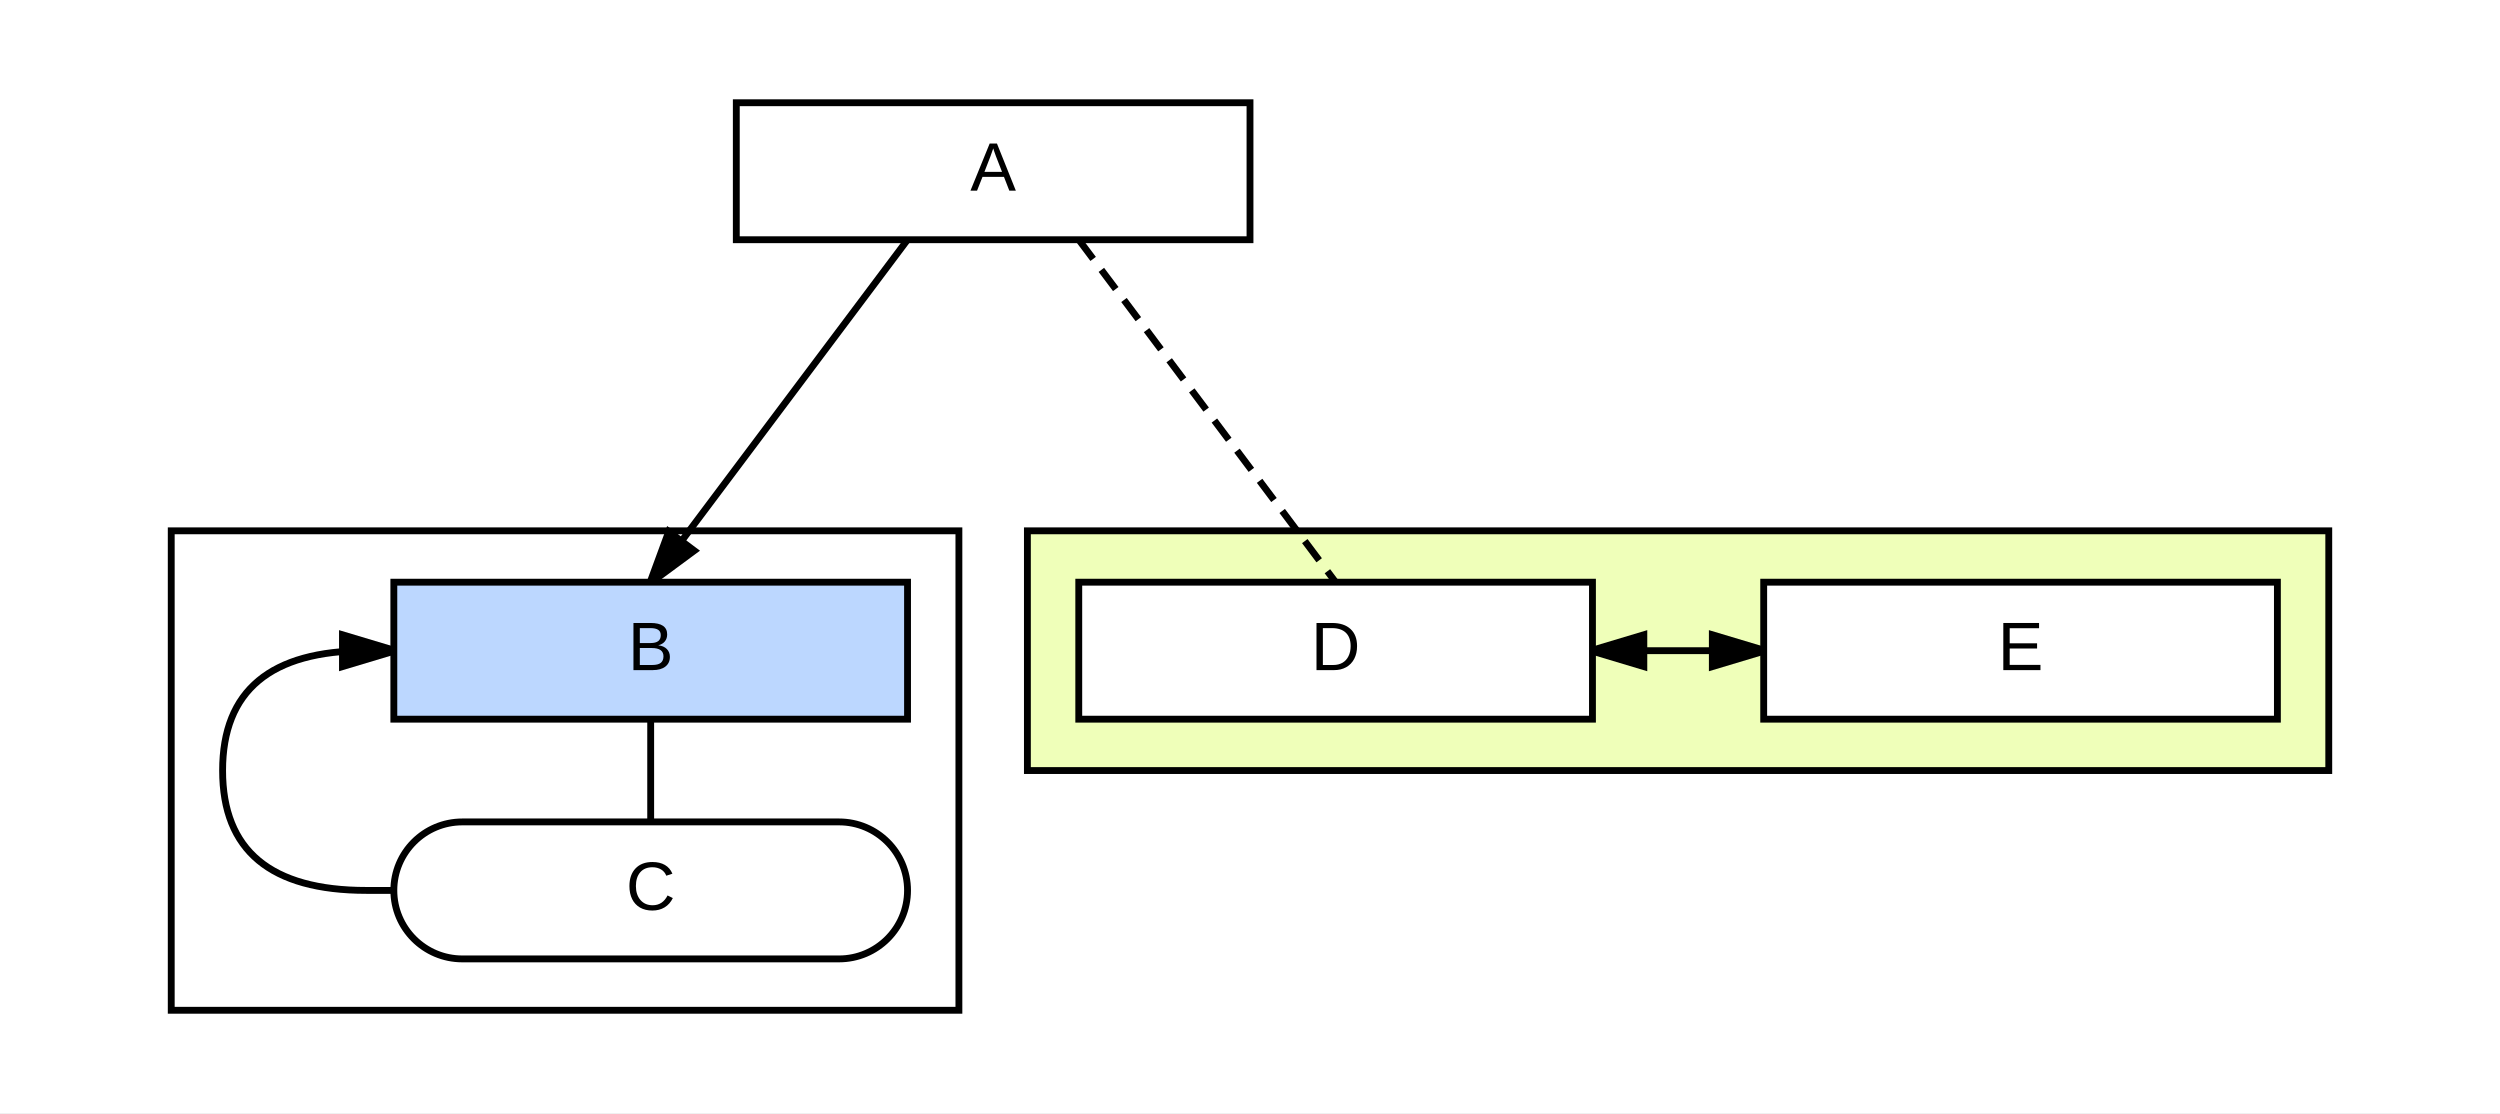
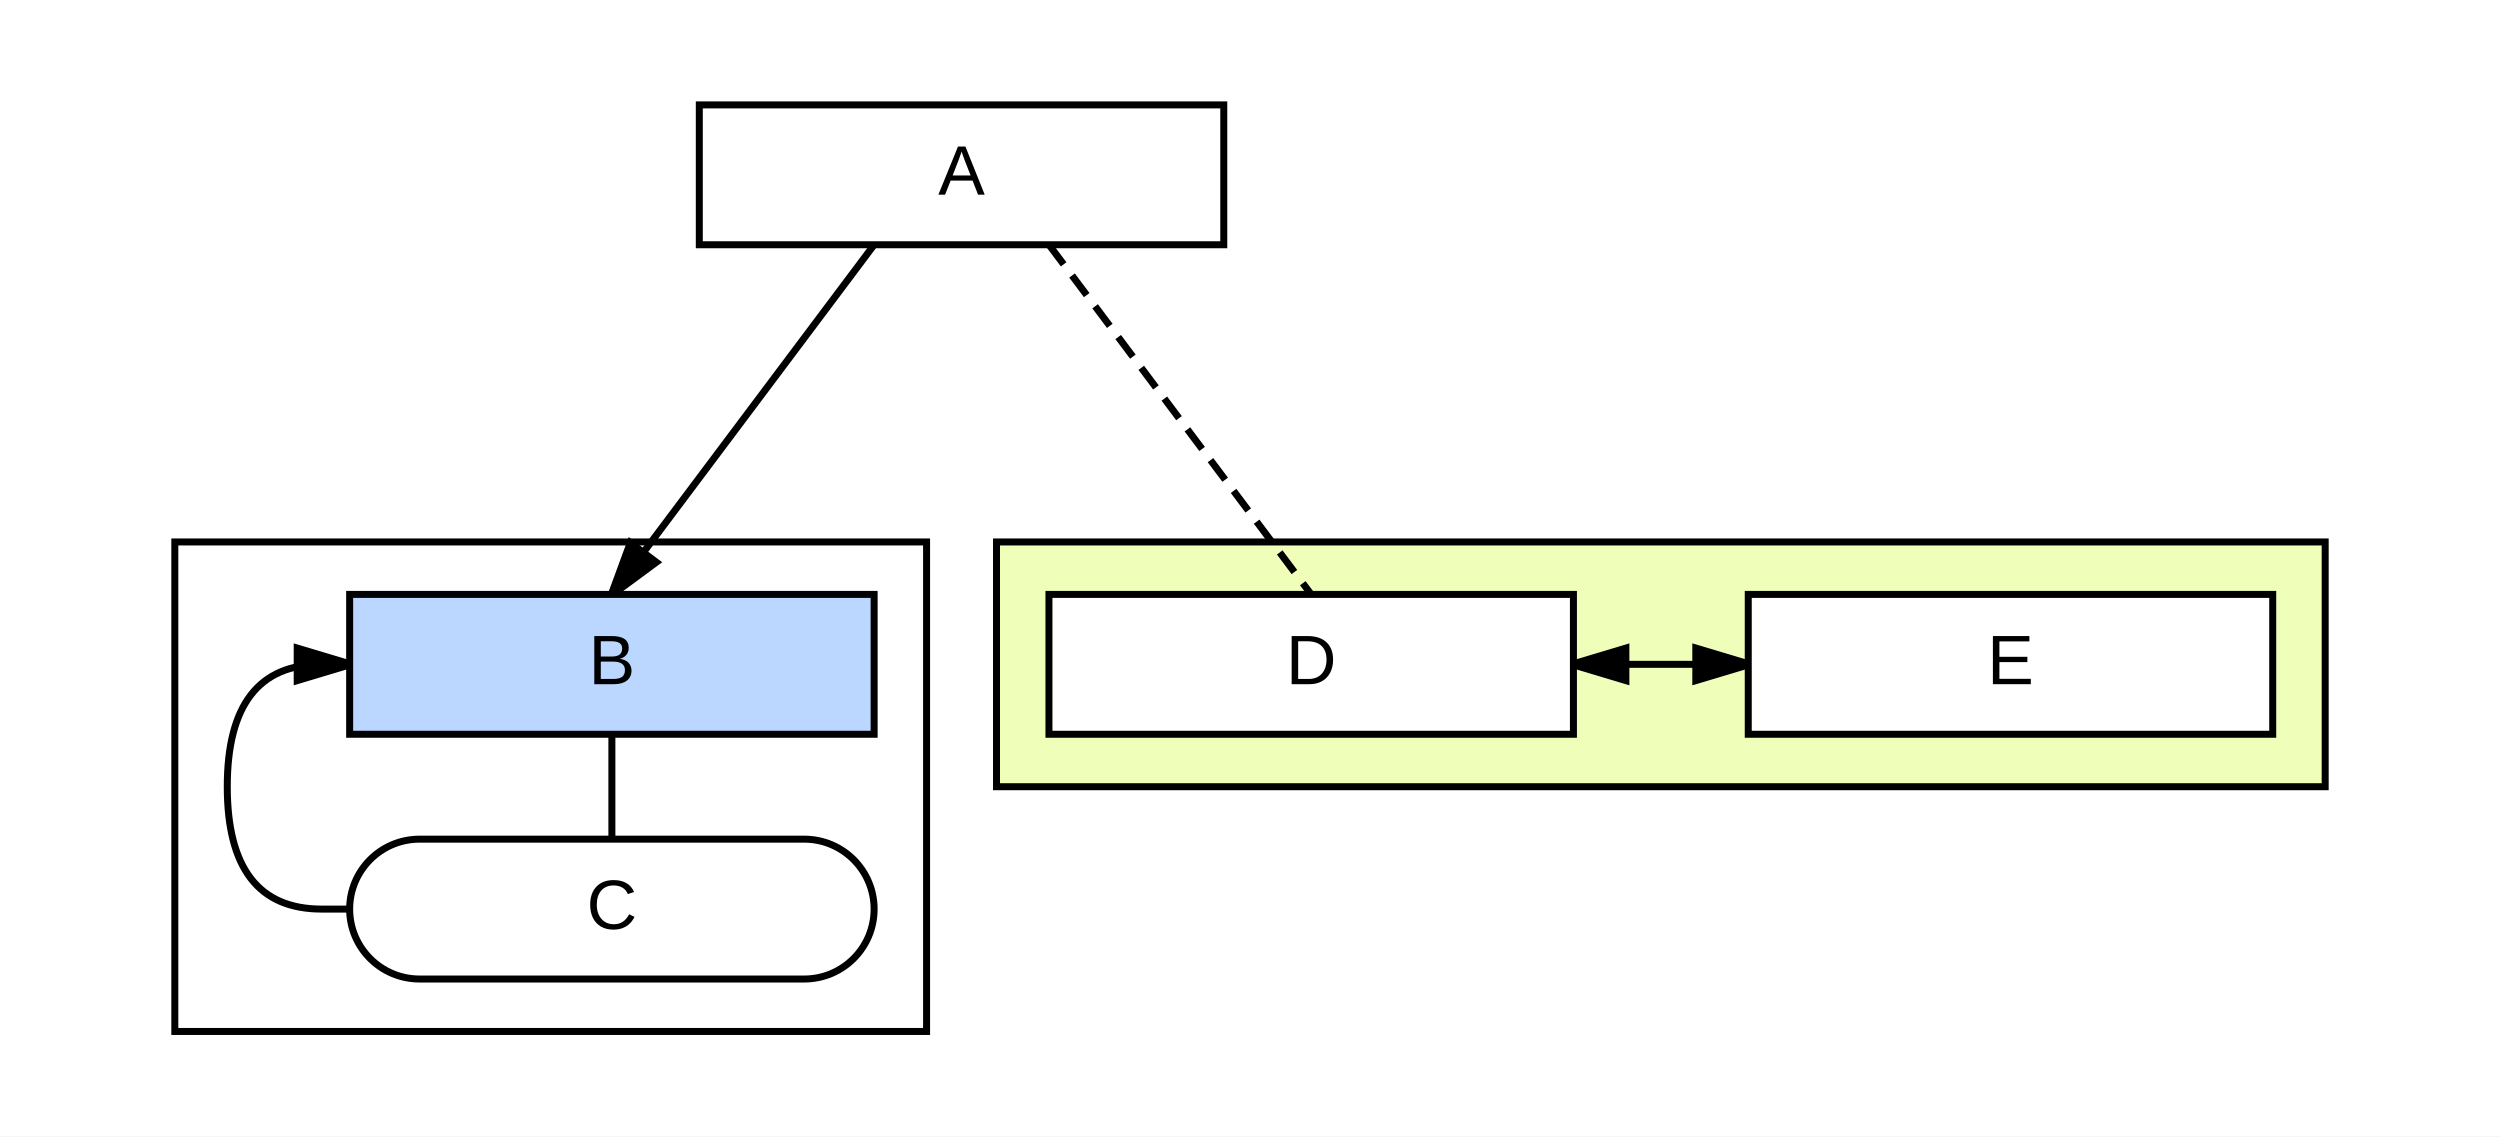
- <svg xmlns="http://www.w3.org/2000/svg" width="730.0" height="325.0" viewBox="-190.0 -50.0 730.0 325.0">
+ <svg xmlns="http://www.w3.org/2000/svg" width="715.0" height="325.0" viewBox="-175.0 -50.0 715.0 325.0">
  <defs>
    <marker markerWidth="10" markerHeight="10" viewBox="-8 -5 10 10" orient="auto-start-reverse" id="d0">
      <path d="M-8,3 L-8,-3 L2,0 Z" fill="black" />
    </marker>
    <marker markerWidth="10" markerHeight="10" viewBox="-8 -5 10 10" orient="auto-start-reverse" id="d1">
      <path d="M-8,3 L-8,-3 L2,0 Z" fill="black" />
    </marker>
    <marker markerWidth="10" markerHeight="10" viewBox="-8 -5 10 10" orient="auto-start-reverse" id="d2">
      <path d="M-8,3 L-8,-3 L2,0 Z" fill="black" />
    </marker>
  </defs>
-   <rect x="-190.0" y="-50.0" width="730.0" height="325.0" fill="white" stroke="none" />
+   <rect x="-175.0" y="-50.0" width="715.0" height="325.0" fill="white" stroke="none" />
  <rect x="110.0" y="105.0" width="380.0" height="70.0" fill="#efffb9" stroke="black" stroke-width="2" rx="0" />
  <text x="110.0" y="105.0" font-size="20" text-anchor="start" dominant-baseline="text-after-edge" font-family="Arial" font-weight="bold" />
-   <rect x="-140.0" y="105.0" width="230.0" height="140.0" fill="none" stroke="black" stroke-width="2" rx="0" />
-   <text x="-140.0" y="105.0" font-size="20" text-anchor="start" dominant-baseline="text-after-edge" font-family="Arial" font-weight="bold" />
+   <rect x="-125.0" y="105.0" width="215.0" height="140.0" fill="none" stroke="black" stroke-width="2" rx="0" />
+   <text x="-125.0" y="105.0" font-size="20" text-anchor="start" dominant-baseline="text-after-edge" font-family="Arial" font-weight="bold" />
  <path d="M75.0,20.0 L0.0,120.0" stroke="black" stroke-width="2" fill="none" marker-end="url(#d0)" />
  <path d="M0.0,160.0 L0.0,190.0" stroke="black" stroke-width="2" fill="none" />
  <path d="M125.0,20.0 L200.0,120.0" stroke="black" stroke-width="2" stroke-dasharray="7,4" fill="none" />
  <path d="M275.0,140.0 L325.0,140.0" stroke="black" stroke-width="2" fill="none" marker-start="url(#d1)" marker-end="url(#d1)" />
-   <path d="M-75.0,210.0 L-83.0,210.0 Q-125.0,210.0,-125.0,175.0 Q-125.0,140.0,-83.0,140.0 L-75.0,140.0" stroke="black" stroke-width="2" fill="none" marker-end="url(#d2)" />
+   <path d="M-75.0,210.0 L-83.0,210.0 Q-110.0,210.0,-110.0,175.0 Q-110.0,140.0,-83.0,140.0 L-75.0,140.0" stroke="black" stroke-width="2" fill="none" marker-end="url(#d2)" />
  <rect x="25.0" y="-20.0" width="150.0" height="40.0" fill="white" stroke="black" stroke-width="2" rx="0" />
  <text x="100.0" y="0" font-size="20" text-anchor="middle" dominant-baseline="middle" font-family="Arial">A</text>
  <rect x="-75.0" y="120.0" width="150.0" height="40.0" fill="#bcd7ff" stroke="black" stroke-width="2" rx="0" />
  <text x="0" y="140" font-size="20" text-anchor="middle" dominant-baseline="middle" font-family="Arial">B</text>
  <rect x="-75.0" y="190.0" width="150.0" height="40.0" fill="white" stroke="black" stroke-width="2" rx="20.0" />
  <text x="0" y="210" font-size="20" text-anchor="middle" dominant-baseline="middle" font-family="Arial">C</text>
  <rect x="125.0" y="120.0" width="150.0" height="40.0" fill="white" stroke="black" stroke-width="2" rx="0" />
  <text x="200" y="140" font-size="20" text-anchor="middle" dominant-baseline="middle" font-family="Arial">D</text>
  <rect x="325.0" y="120.0" width="150.0" height="40.0" fill="white" stroke="black" stroke-width="2" rx="0" />
  <text x="400" y="140" font-size="20" text-anchor="middle" dominant-baseline="middle" font-family="Arial">E</text>
</svg>
